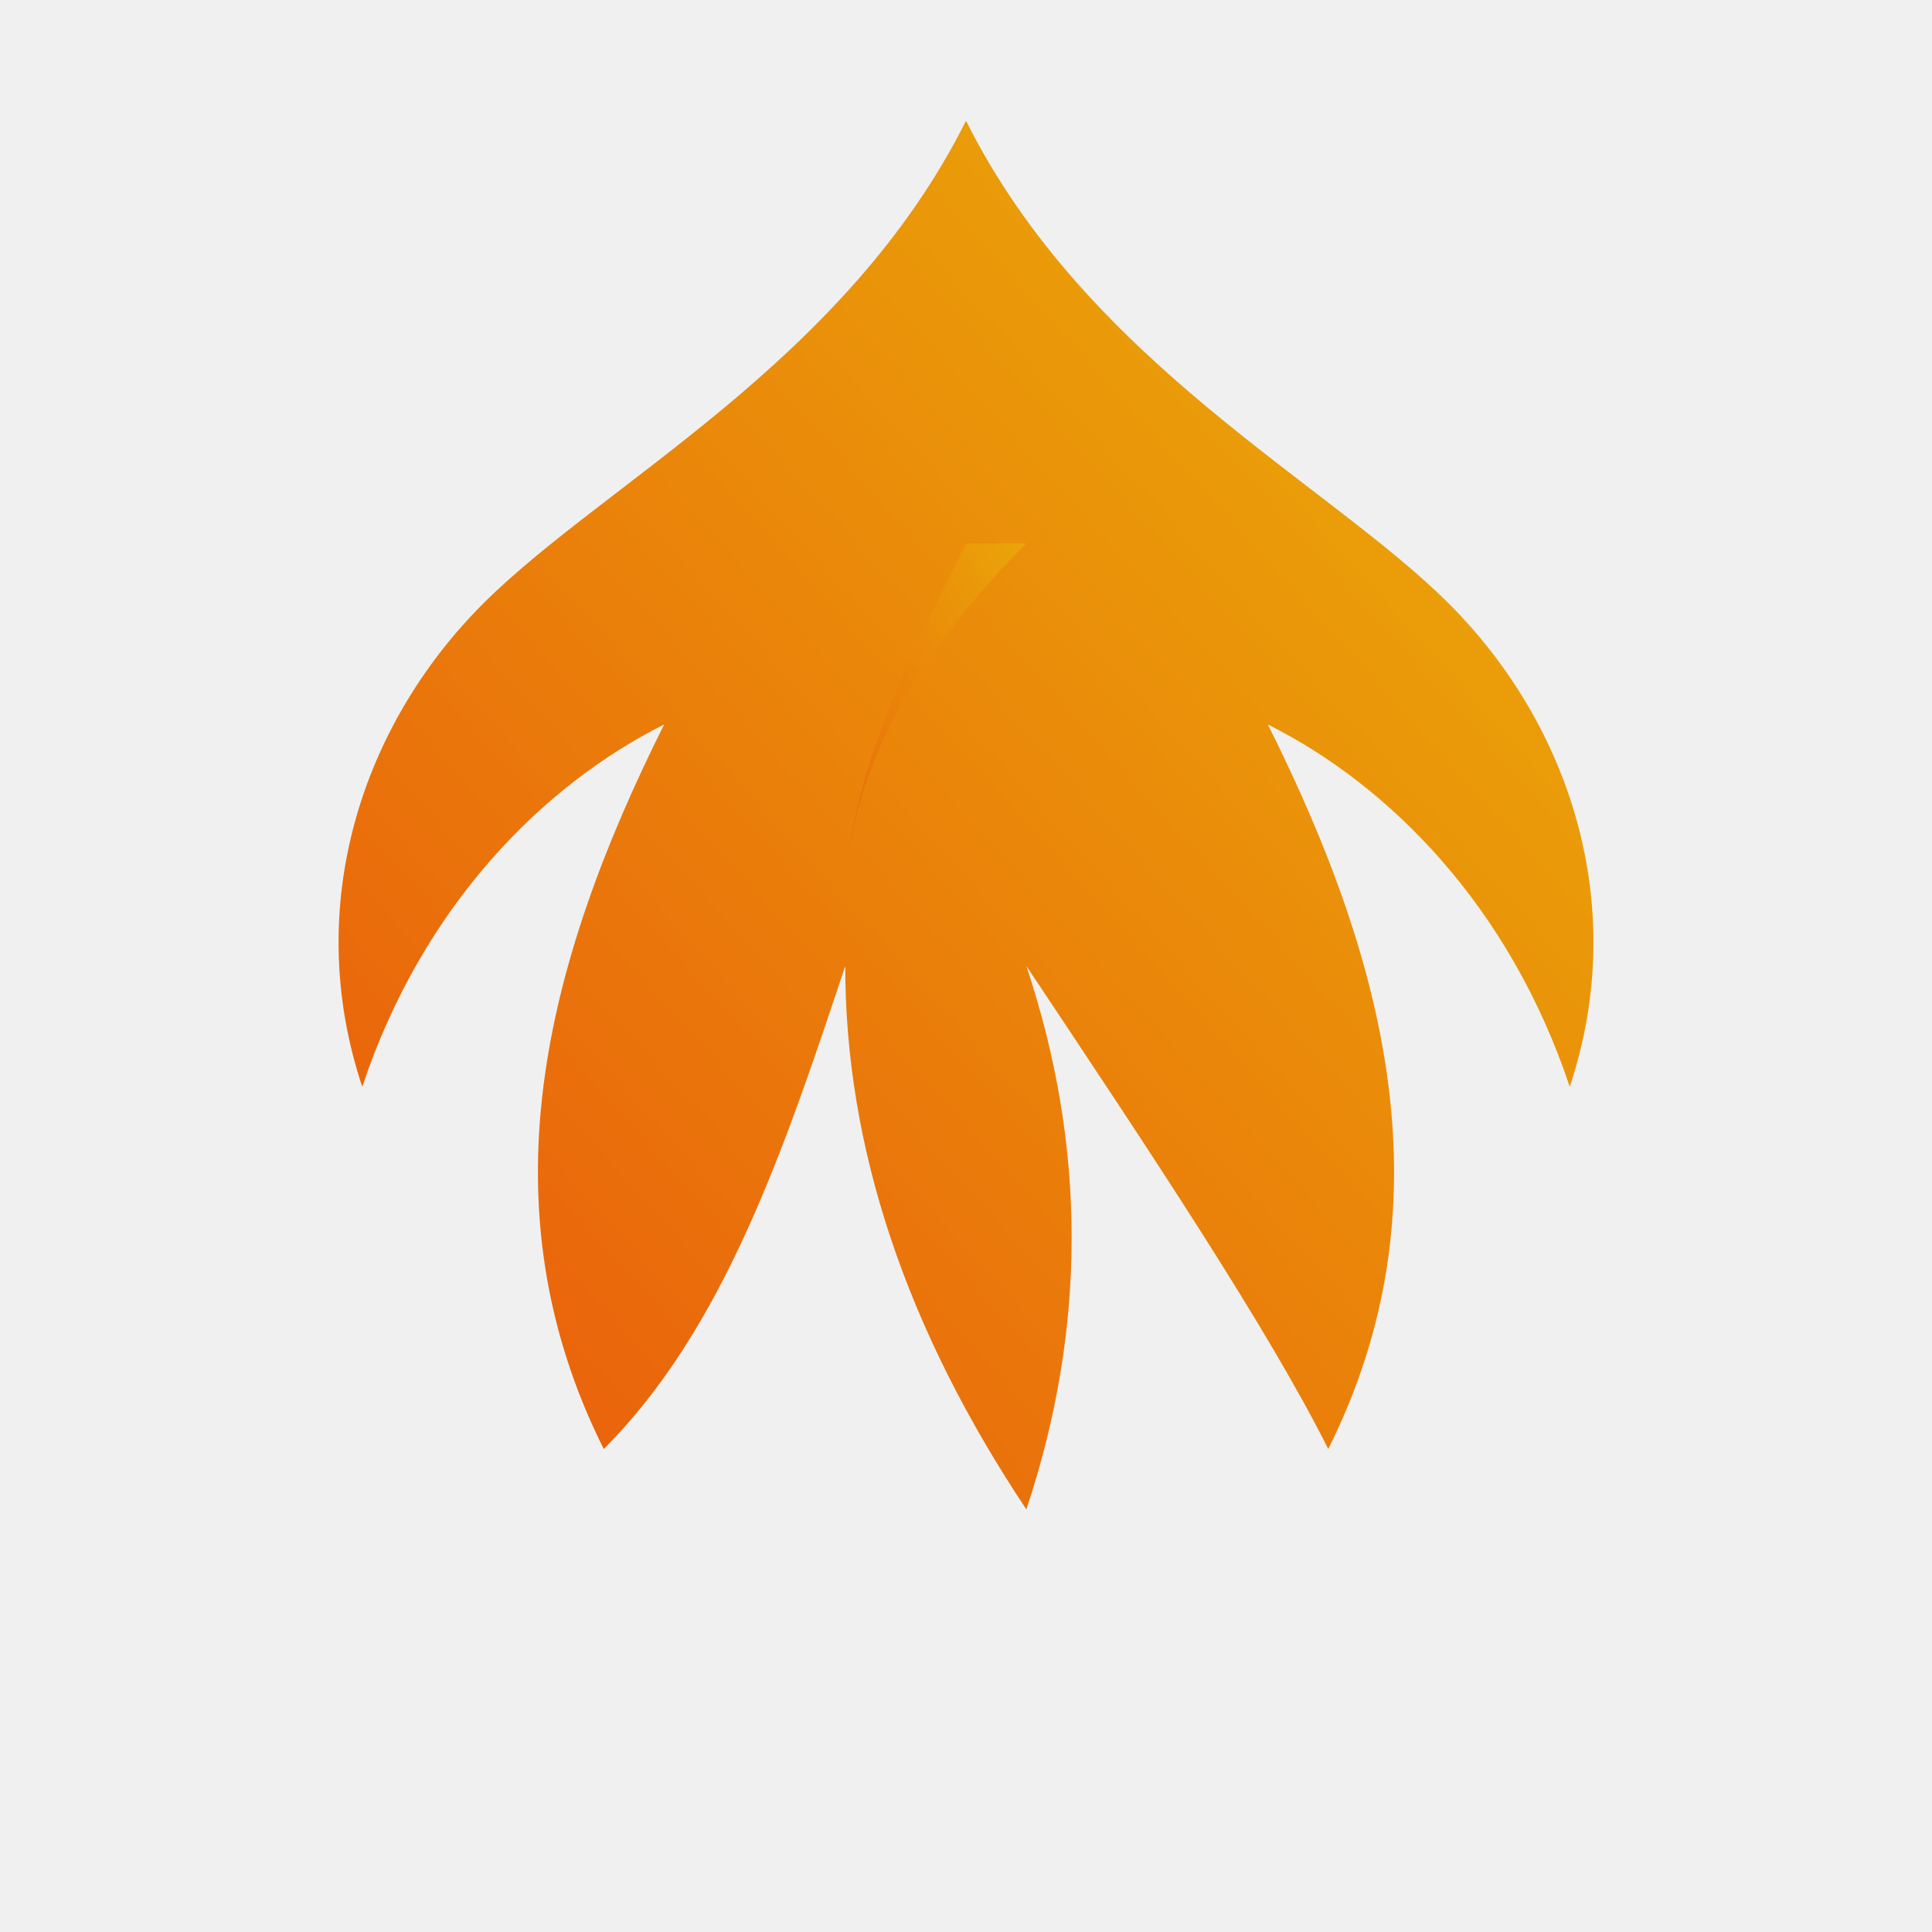
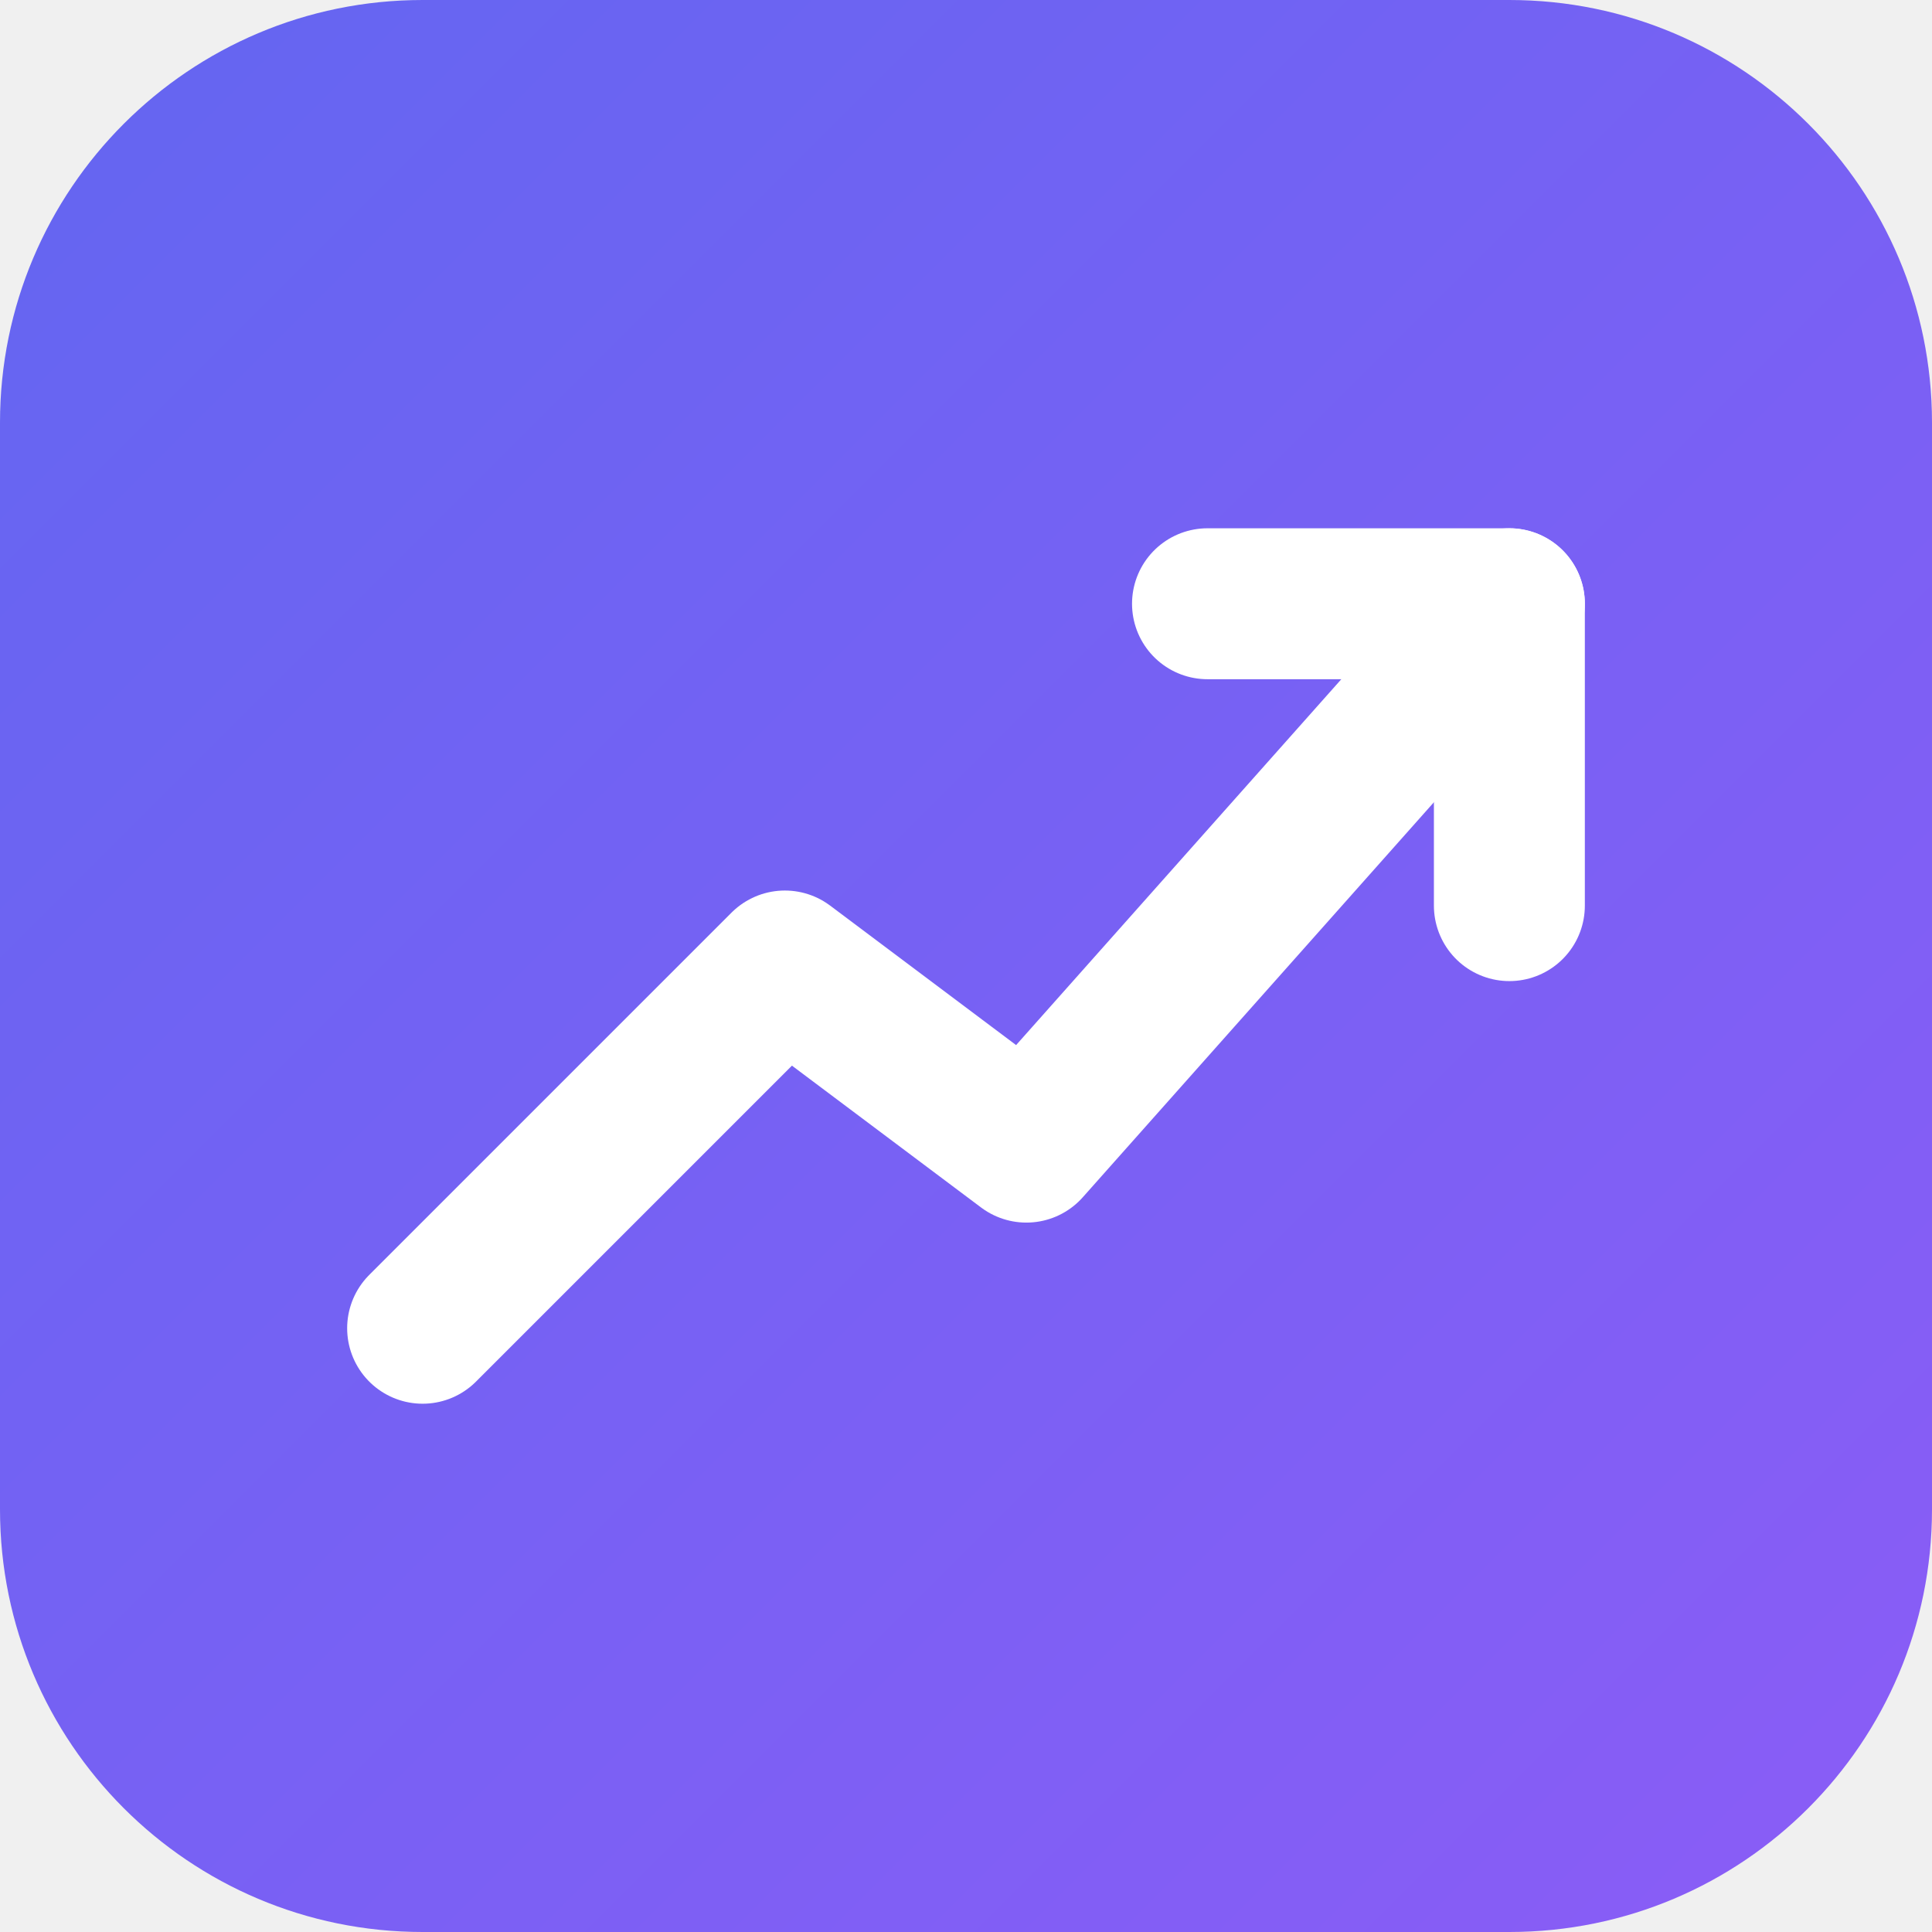
<svg xmlns="http://www.w3.org/2000/svg" viewBox="0 0 64 64" fill="none">
  <defs>
-     <linearGradient id="g" x1="0" y1="1" x2="1" y2="0">
-       <stop offset="0%" stop-color="#EA580C" />
-       <stop offset="100%" stop-color="#EAB308" />
+     <linearGradient id="bg" x1="0" y1="0" x2="1" y2="1">
+       <stop offset="0%" stop-color="#6366f1" />
+       <stop offset="100%" stop-color="#8b5cf6" />
    </linearGradient>
  </defs>
-   <path d="M32 4C28 12 20 16 16 20C12 24 10 30 12 36C14 30 18 26 22 24C18 32 16 40 20 48C24 44 26 38 28 32C28 38 30 44 34 50C36 44 36 38 34 32C38 38 42 44 44 48C48 40 46 32 42 24C46 26 50 30 52 36C54 30 52 24 48 20C44 16 36 12 32 4Z" fill="url(#g)" />
-   <path d="M32 18C30 22 28 26 28 30C28 26 30 22 34 18C33 18 32 18 32 18Z" fill="url(#g)" opacity="0.6" />
+   <rect width="64" height="64" rx="14" fill="url(#bg)" />
+   <polyline points="14,44 26,32 34,38 50,20" stroke="white" stroke-width="5" stroke-linecap="round" stroke-linejoin="round" fill="none" />
+   <polyline points="40,20 50,20 50,30" stroke="white" stroke-width="5" stroke-linecap="round" stroke-linejoin="round" fill="none" />
</svg>
